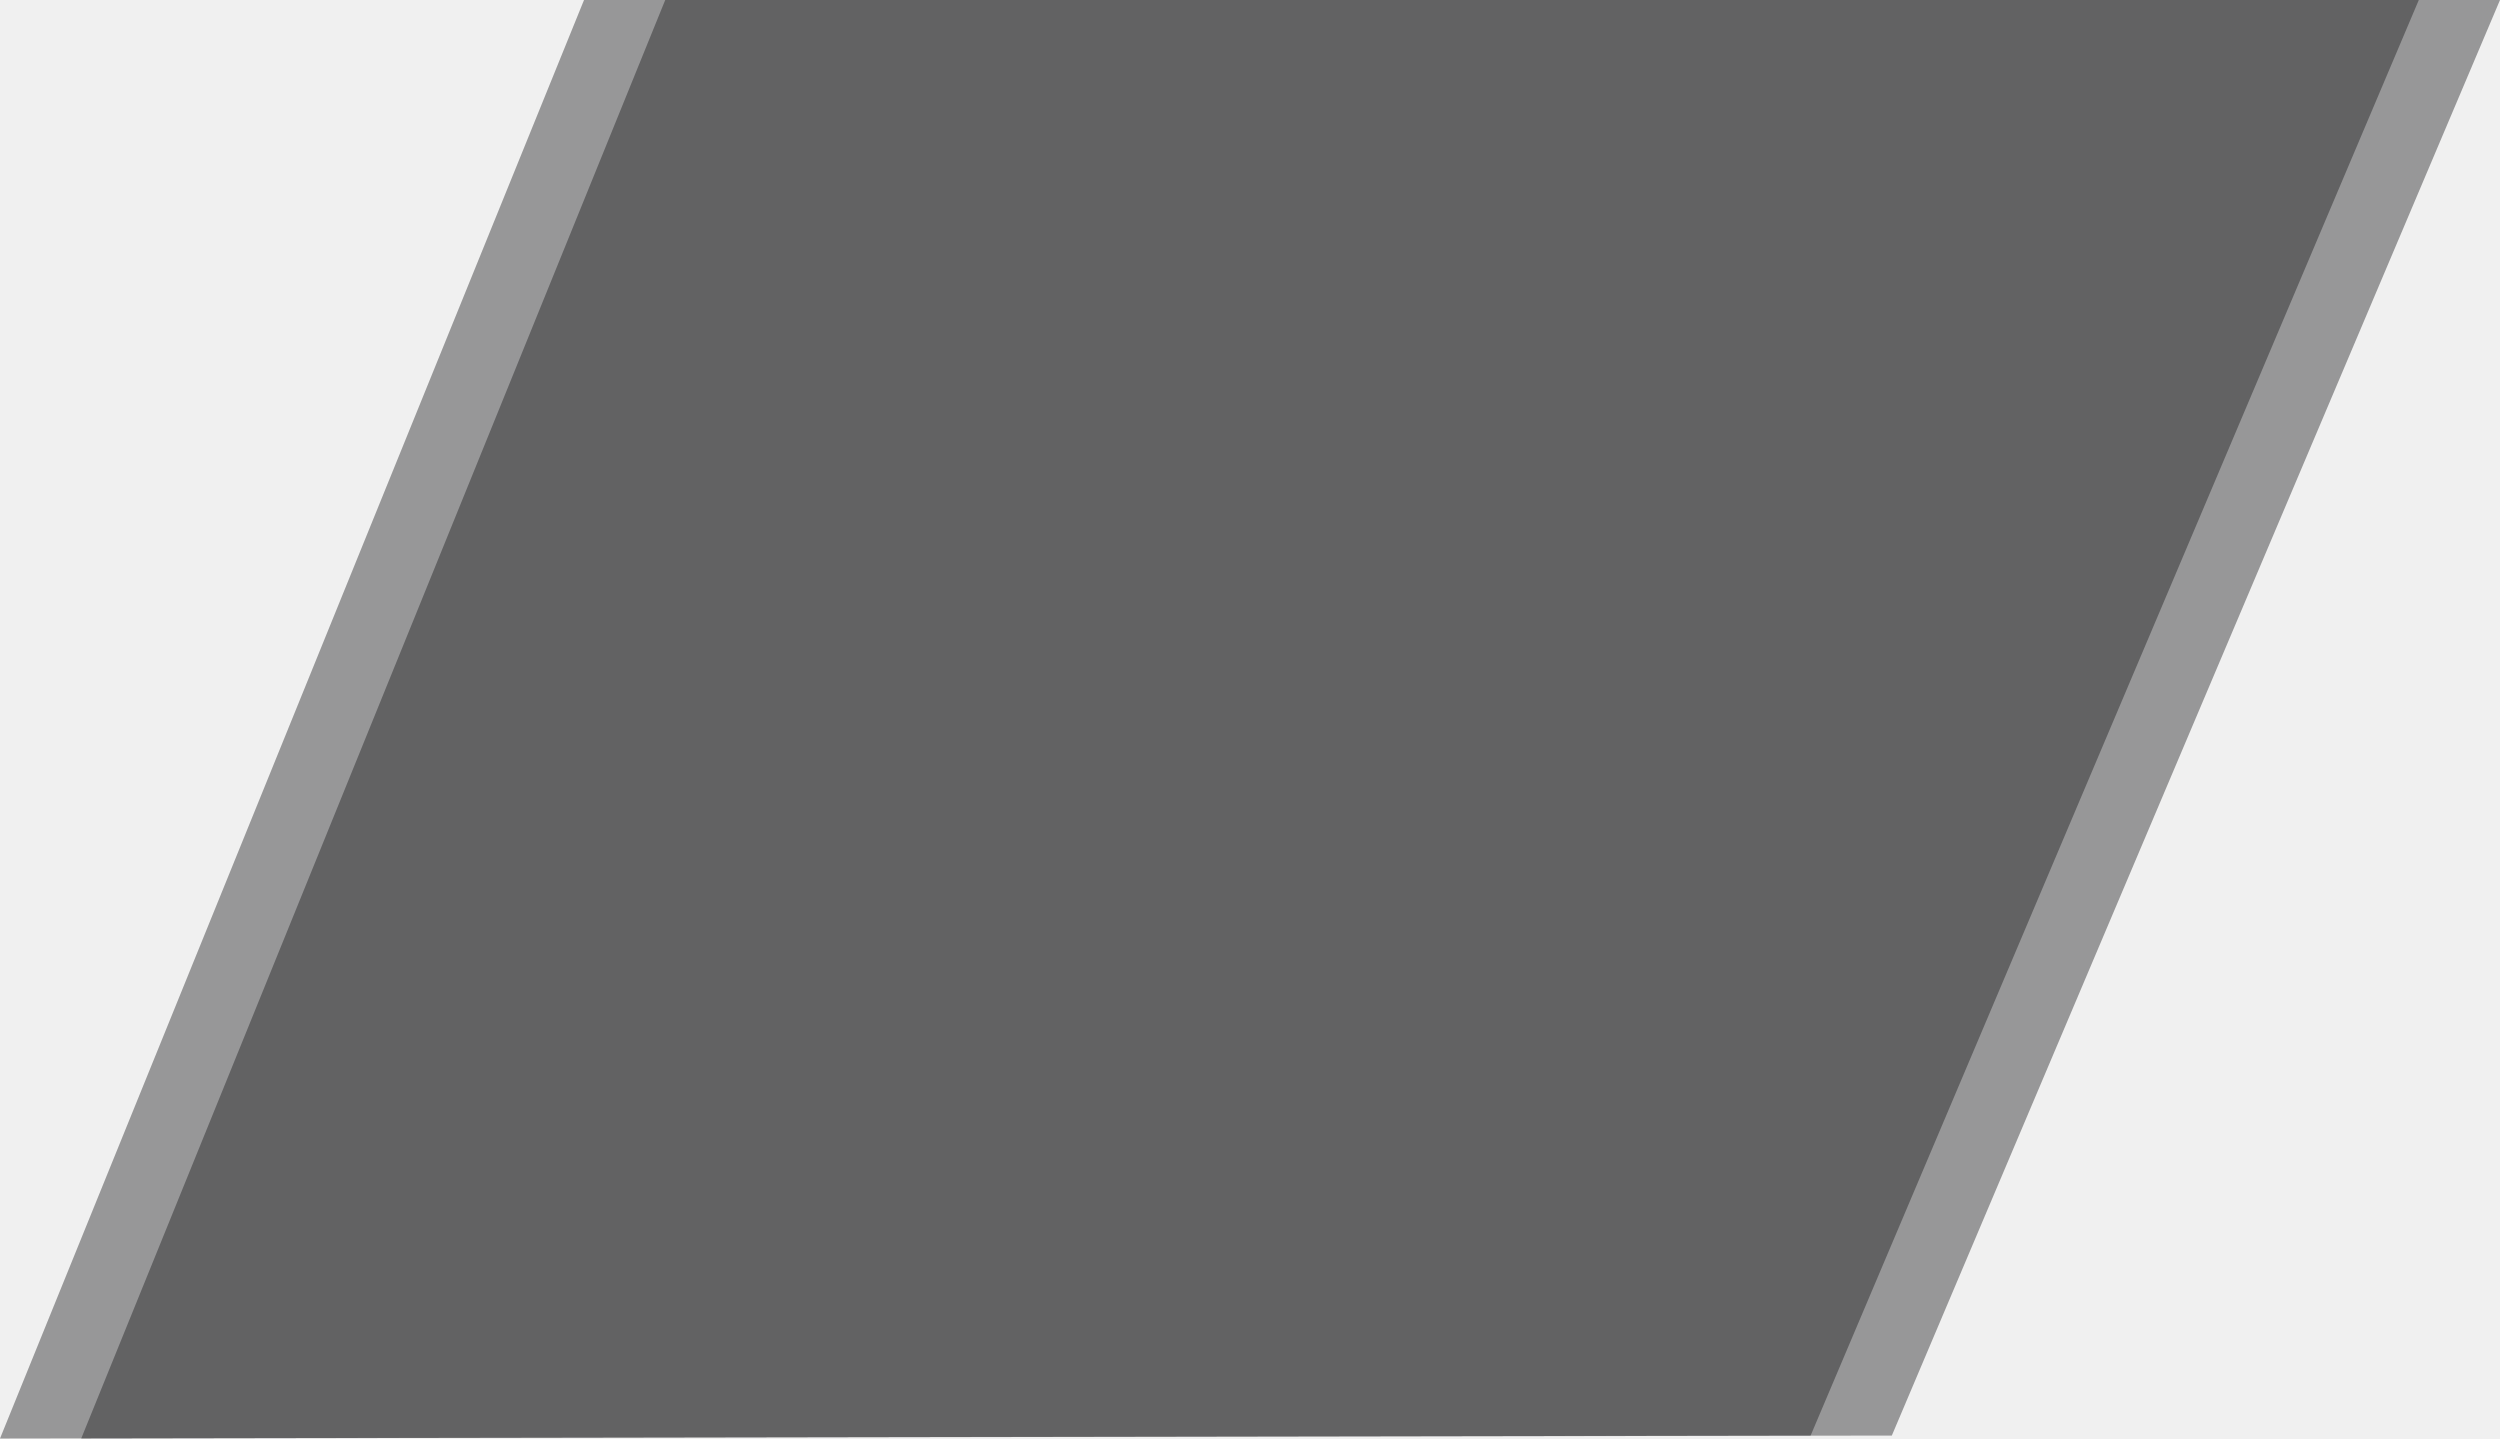
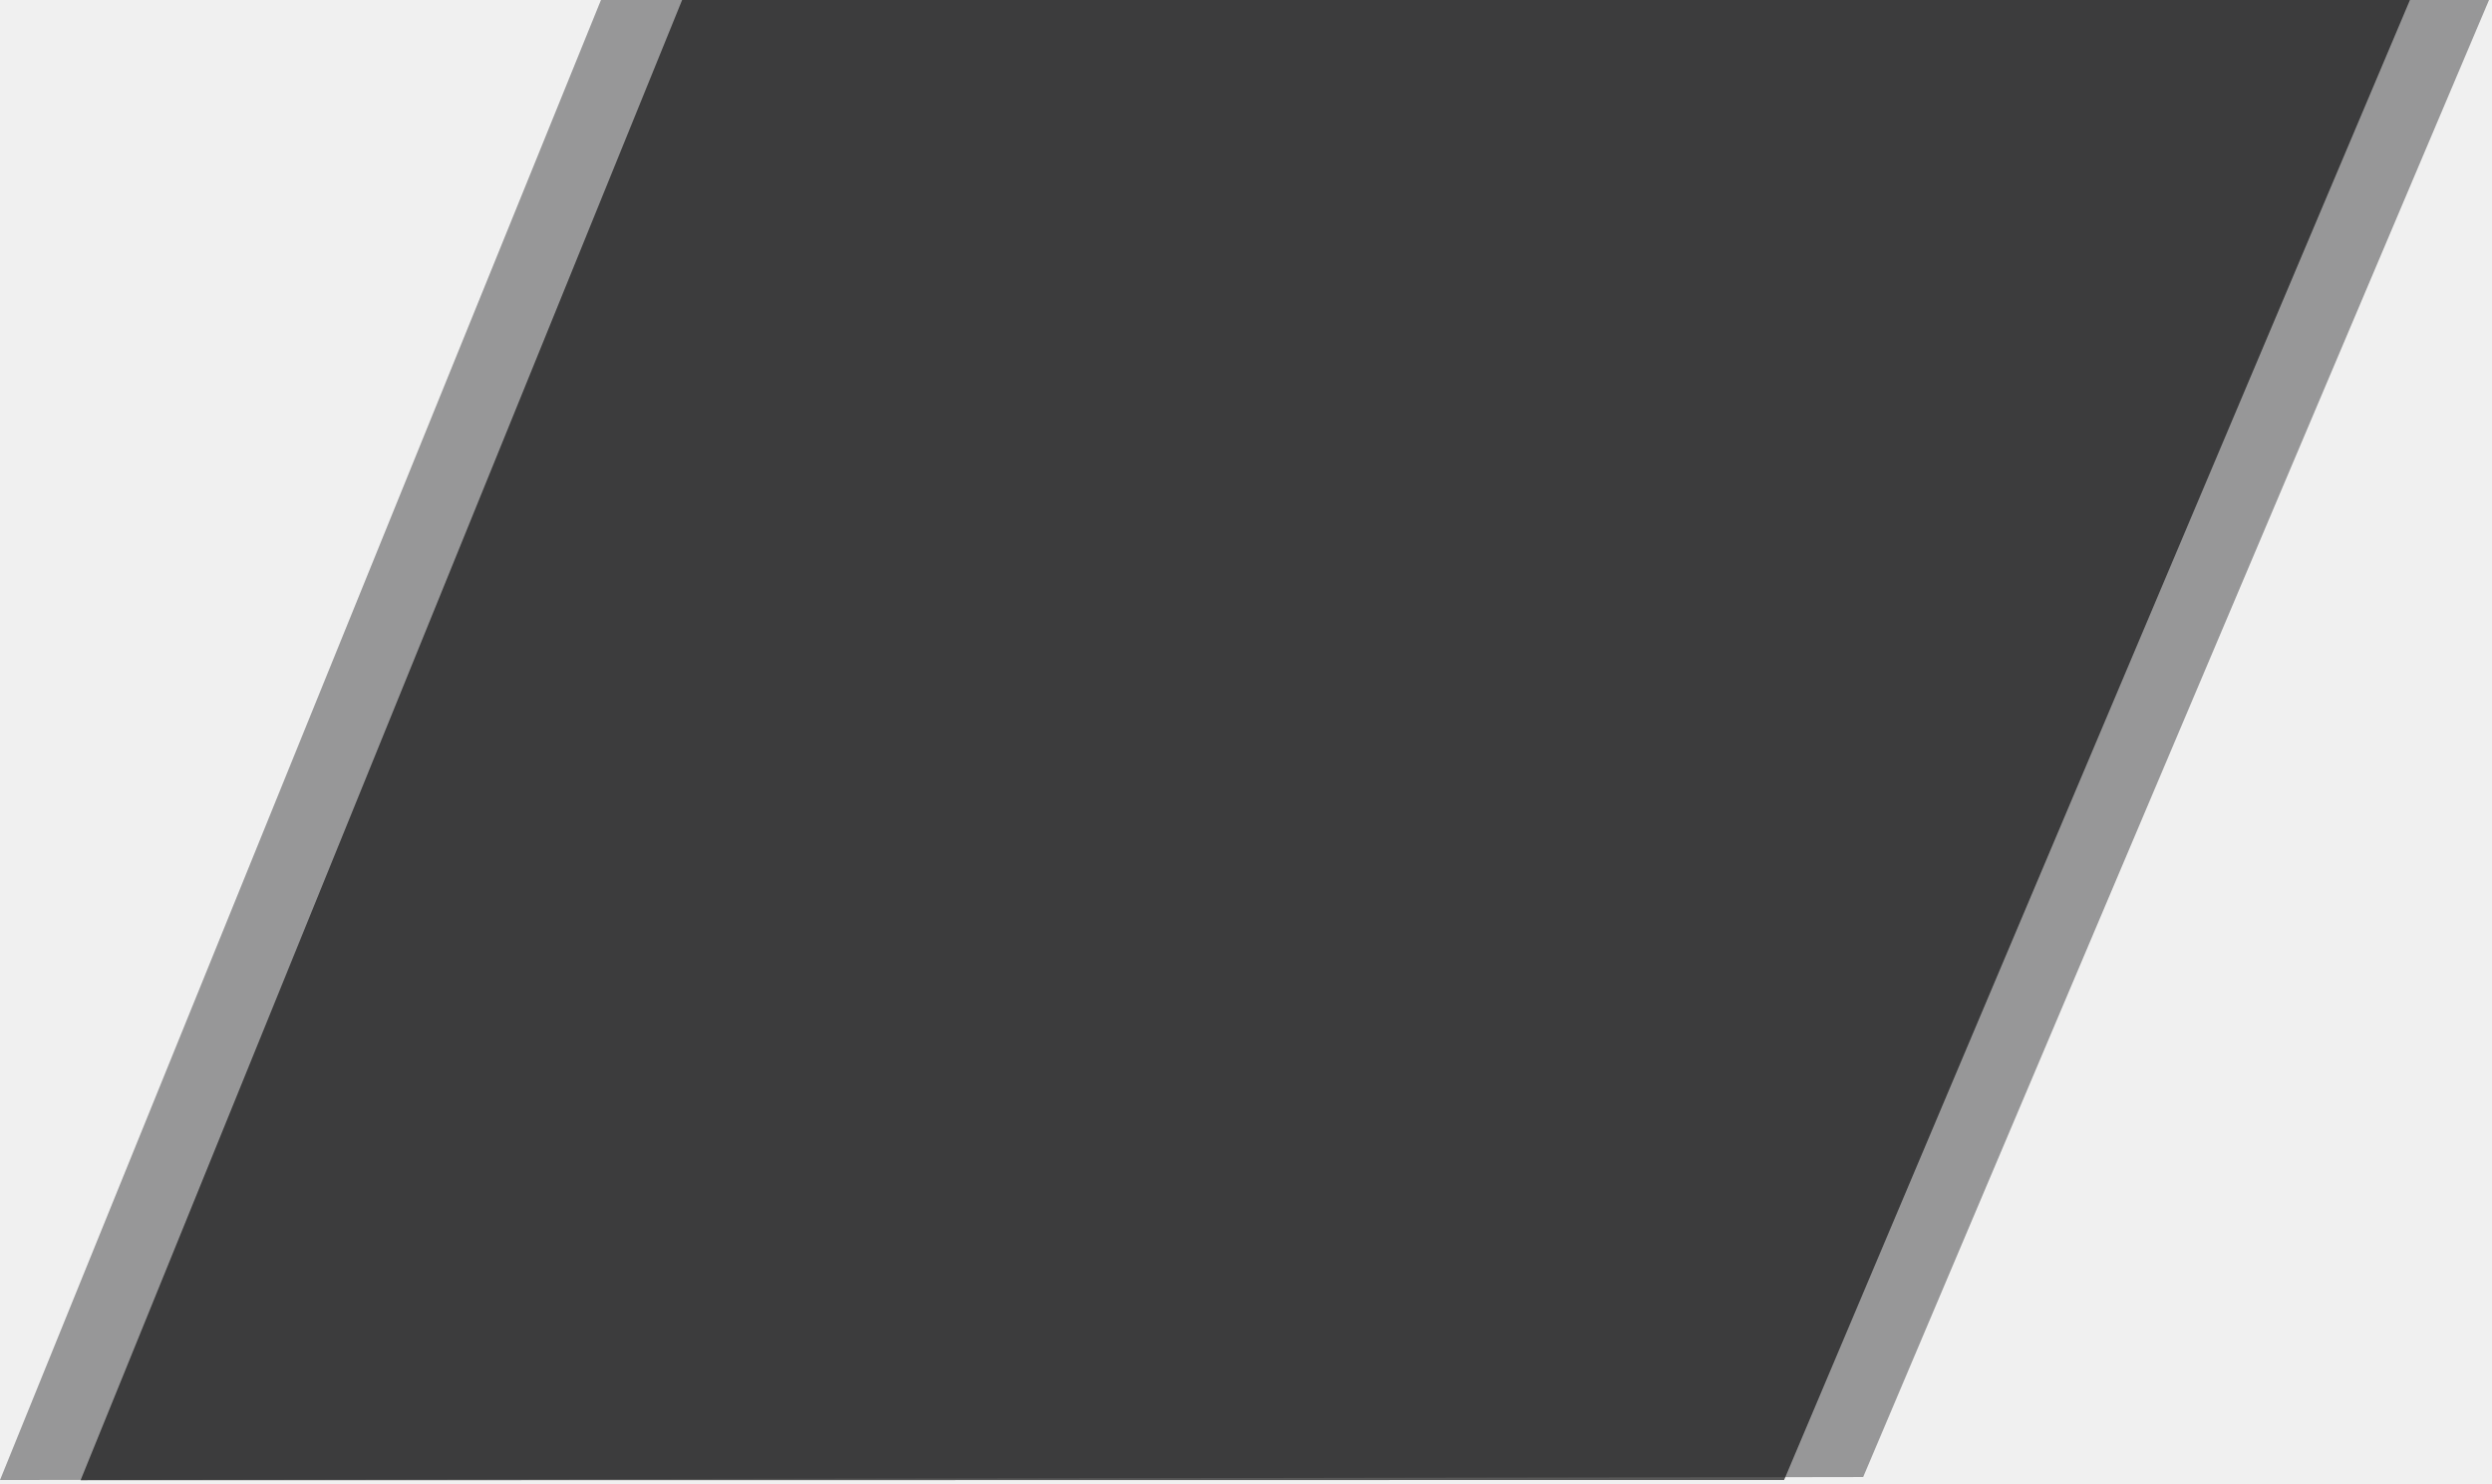
- <svg xmlns="http://www.w3.org/2000/svg" width="862" height="496" viewBox="0 0 862 496" fill="none">
-   <g clip-path="url(#clip0)">
-     <path d="M201.37 0L834.002 0.003L624.302 494.983L0 496L201.37 0Z" fill="#121214" fill-opacity="0.4" />
-   </g>
-   <g clip-path="url(#clip1)">
-     <path d="M229.37 0L862.002 0.003L652.302 494.983L28 496L229.37 0Z" fill="#121214" fill-opacity="0.4" />
-   </g>
-   <defs>
-     <clipPath id="clip0">
-       <rect width="834" height="496" fill="white" />
-     </clipPath>
-     <clipPath id="clip1">
-       <rect width="834" height="496" fill="white" transform="translate(28)" />
-     </clipPath>
-   </defs>
+ <svg xmlns="http://www.w3.org/2000/svg" width="835" height="497" viewBox="0 0 835 497" fill="none">
+   <path d="M228.561 0L807.503 0.003L597.802 495.981L27 496.068L228.561 0Z" fill="#0E0E0E" fill-opacity="0.67" />
+   <path d="M201.371 0L834.002 0.003L624.302 494.983L0 496L201.371 0Z" fill="#121214" fill-opacity="0.4" />
</svg>
